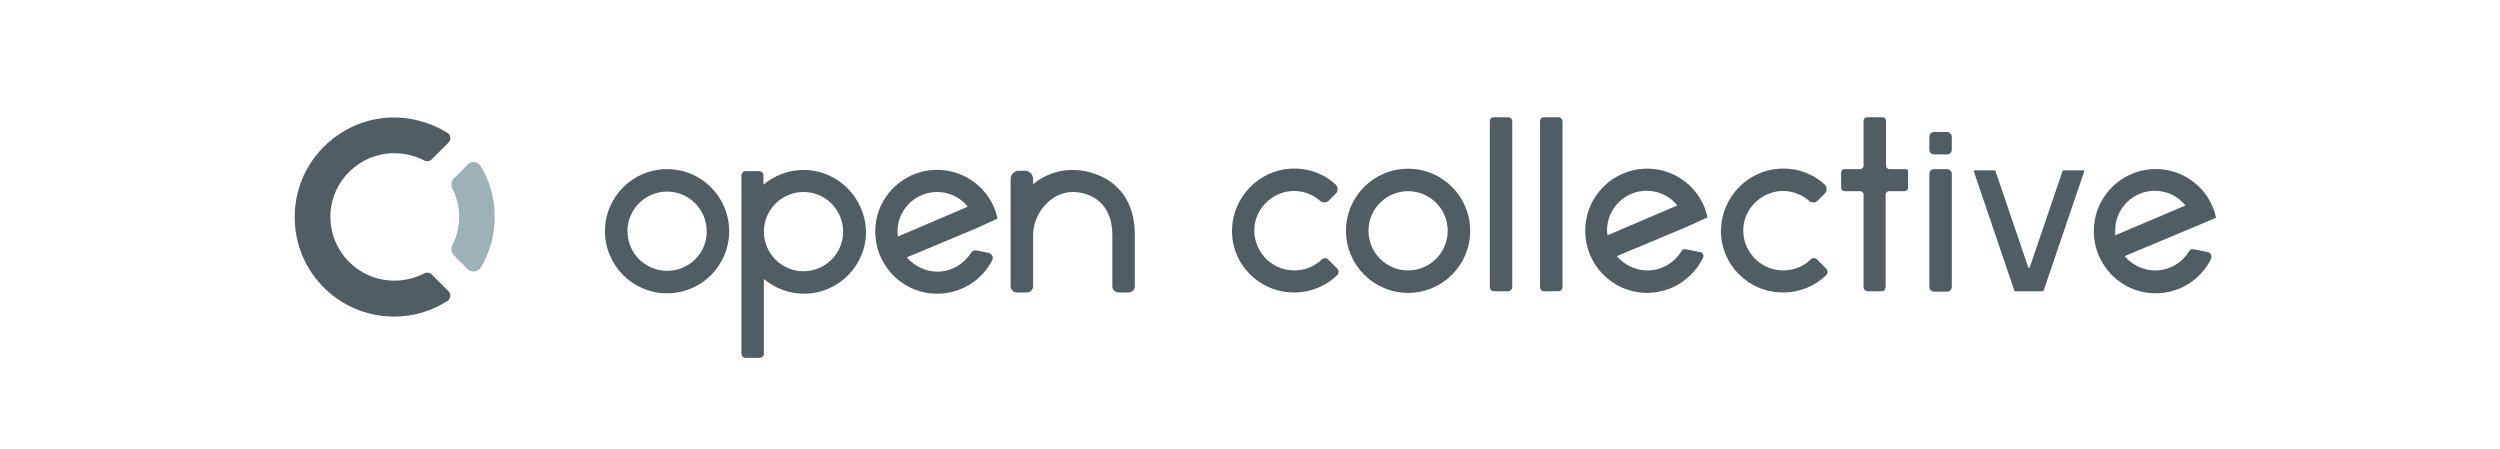
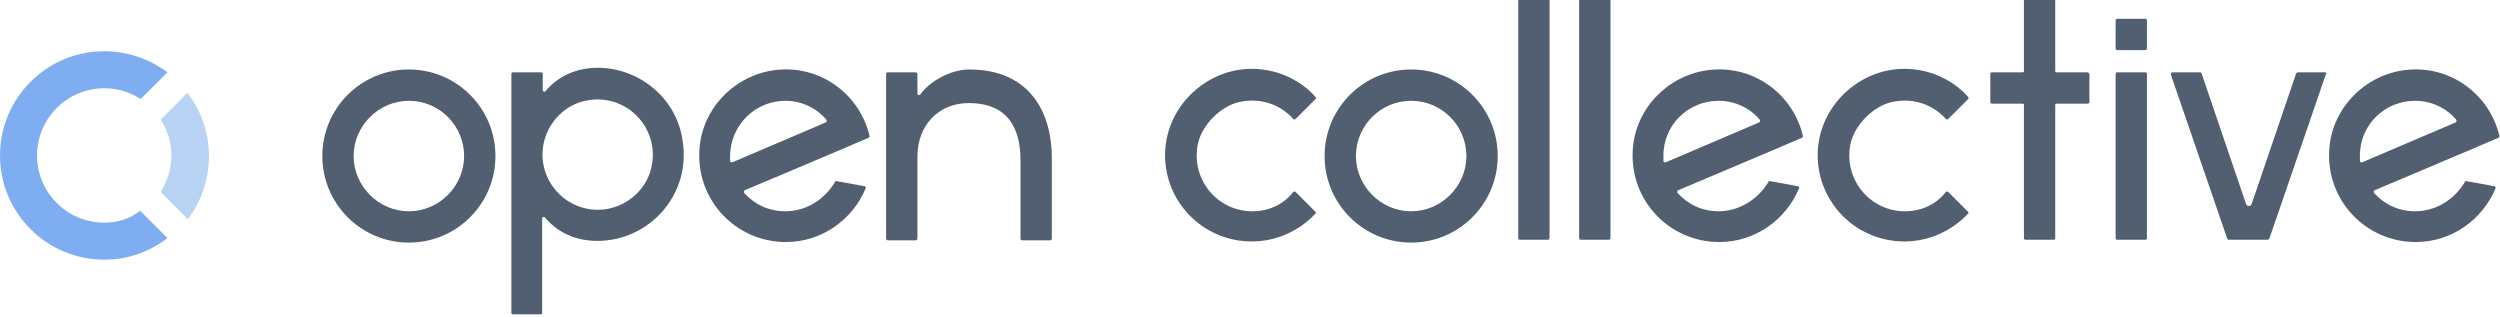
- <svg xmlns="http://www.w3.org/2000/svg" xmlns:xlink="http://www.w3.org/1999/xlink" version="1.1" id="Layer_1" x="0px" y="0px" viewBox="0 0 612 109.9" style="enable-background:new 0 0 612 109.9;" xml:space="preserve">
+ <svg xmlns="http://www.w3.org/2000/svg" version="1.1" id="Layer_1" x="0px" y="0px" viewBox="182 10.5 439 55.5" style="enable-background:new 182 10.5 439 55.5;" xml:space="preserve">
  <style type="text/css">
- 	.st0{fill:#505E63;}
- 	.st1{fill:#9DB2B7;}
+ 	.st0{fill:#515F71;}
+ 	.st1{fill:#B8D3F4;}
+ 	.st2{fill:#7FADF2;}
</style>
-   <g>
-     <g>
-       <path class="st0" d="M196.7,41.6c-3.7,0-7.2,1.4-9.8,3.6v-2.3c0-0.6-0.5-1-1-1h-3.4c-0.6,0-1,0.5-1,1v43.7c0,0.5,0.4,1,1,1h3.5    c0.5,0,1-0.4,1-1V68.3c2.6,2.2,6.1,3.6,9.8,3.6c8.4,0,15.2-6.8,15.2-15.2C211.8,48.3,205,41.6,196.7,41.6z M196.7,66.4    c-5.4,0-9.7-4.4-9.7-9.7c0-5.4,4.4-9.7,9.7-9.7c5.4,0,9.7,4.4,9.7,9.7C206.4,62.1,202,66.4,196.7,66.4z" />
-       <path class="st0" d="M262.6,41.6c-3.7,0-7.1,1.3-9.7,3.5v-1.3c0-1.1-0.9-2-2-2h-1.5c-1.1,0-2,0.9-2,2v26.3c0,0.8,0.7,1.5,1.5,1.5    h2.5c0.8,0,1.5-0.7,1.5-1.5V57.6c0-5.4,4.4-10.6,9.7-10.6c3.5,0,9.7,1.9,9.7,10.6c0,5.1,0,10.1,0,12.5c0,0.8,0.7,1.5,1.5,1.5h2.5    c0.8,0,1.5-0.7,1.5-1.5V57.5C277.8,44.3,267.4,41.6,262.6,41.6z" />
-       <path class="st0" d="M244.2,53.5L244.2,53.5c-1.5-7.1-8-12.3-15.6-11.9C221,42,214.8,48,214.3,55.6c-0.6,8.9,6.4,16.3,15.1,16.3    c5.9,0,11-3.3,13.5-8.2c0.4-0.7-0.1-1.6-0.9-1.8l-3-0.6c-0.5-0.1-1,0.1-1.3,0.6c-1.7,2.7-4.8,4.6-8.2,4.6c-3,0-5.7-1.4-7.5-3.5    l17.2-7.2L244.2,53.5z M219.8,57.9c0-0.4-0.1-0.8-0.1-1.2c0-5.4,4.4-9.7,9.7-9.7c3,0,5.8,1.4,7.5,3.6L219.8,57.9z" />
-       <path class="st0" d="M163.3,41.4c-8.4,0-15.2,6.8-15.2,15.2s6.8,15.2,15.2,15.2s15.2-6.8,15.2-15.2S171.7,41.4,163.3,41.4z     M163.3,66.3c-5.4,0-9.7-4.4-9.7-9.7c0-5.4,4.4-9.7,9.7-9.7c5.4,0,9.7,4.4,9.7,9.7C173.1,61.9,168.7,66.3,163.3,66.3z" />
-       <path class="st0" d="M344.7,41.3c-8.4,0-15.2,6.8-15.2,15.2c0,8.4,6.8,15.2,15.2,15.2s15.2-6.8,15.2-15.2    C359.9,48.1,353.1,41.3,344.7,41.3z M344.7,66.2c-5.4,0-9.7-4.4-9.7-9.7c0-5.4,4.4-9.7,9.7-9.7c5.4,0,9.7,4.4,9.7,9.7    C354.4,61.8,350.1,66.2,344.7,66.2z" />
-       <path class="st0" d="M476.6,32.3h-3.1c-0.7,0-1.2,0.5-1.2,1.2v3.1c0,0.7,0.5,1.2,1.2,1.2h3.1c0.7,0,1.2-0.5,1.2-1.2v-3.1    C477.8,32.8,477.2,32.3,476.6,32.3z" />
-       <path class="st0" d="M540.5,61.7l-3.6-0.7c-0.4-0.1-0.8,0.1-1,0.5c-1.7,2.8-4.8,4.7-8.3,4.7c-3,0-5.7-1.4-7.5-3.5l17.2-7.2    l5.2-2.2c0,0,0,0,0,0c-1.5-7.1-8-12.3-15.6-11.9c-7.6,0.4-13.8,6.5-14.3,14.1c-0.6,8.9,6.4,16.3,15.1,16.3c6,0,11.2-3.5,13.6-8.5    C541.5,62.5,541.1,61.8,540.5,61.7z M517.8,56.4c0-5.4,4.4-9.7,9.7-9.7c3,0,5.8,1.4,7.5,3.6l-17.2,7.3    C517.8,57.2,517.8,56.8,517.8,56.4z" />
-       <path class="st0" d="M418,53.2C418,53.2,418,53.2,418,53.2c-1.5-7.1-8-12.3-15.6-11.9c-7.6,0.4-13.8,6.5-14.3,14.1    c-0.6,8.9,6.4,16.3,15.1,16.3c6,0,11.2-3.5,13.7-8.6c0.3-0.6-0.1-1.3-0.7-1.4l-3.6-0.7c-0.4-0.1-0.8,0.1-1,0.5    c-1.7,2.8-4.8,4.7-8.3,4.7c-3,0-5.7-1.4-7.5-3.5l17.2-7.2L418,53.2z M393.5,57.6c0-0.4-0.1-0.8-0.1-1.2c0-5.4,4.4-9.7,9.7-9.7    c3,0,5.8,1.4,7.5,3.6L393.5,57.6z" />
-       <path class="st0" d="M369.2,28.7h-3.6c-0.5,0-0.9,0.4-0.9,0.9v40.7c0,0.5,0.4,1,1,1h3.5c0.5,0,1-0.4,1-1V29.6    C370.2,29.1,369.7,28.7,369.2,28.7z" />
-       <path class="st0" d="M381.5,28.7h-3.6c-0.5,0-0.9,0.4-0.9,0.9v40.7c0,0.5,0.4,1,1,1h3.5c0.5,0,1-0.4,1-1V29.6    C382.4,29.1,382,28.7,381.5,28.7z" />
-       <path class="st0" d="M476.6,41.4h-3.1c-0.7,0-1.2,0.5-1.2,1.2v27.6c0,0.7,0.5,1.2,1.2,1.2h3.1c0.7,0,1.2-0.5,1.2-1.2V42.5    C477.8,41.9,477.2,41.4,476.6,41.4z" />
-       <path class="st0" d="M466.4,41.4h-3.9c-0.4,0-0.8-0.4-0.8-0.8V29.5c0-0.4-0.4-0.8-0.8-0.8H457c-0.4,0-0.8,0.4-0.8,0.8v11.1    c0,0.4-0.4,0.8-0.8,0.8h-3.9c-0.4,0-0.8,0.4-0.8,0.8V46c0,0.4,0.4,0.8,0.8,0.8h3.9c0.4,0,0.8,0.4,0.8,0.8v22.7c0,0.6,0.5,1,1,1    h3.4c0.6,0,1-0.5,1-1V47.6c0-0.4,0.4-0.8,0.8-0.8h3.9c0.4,0,0.8-0.4,0.8-0.8v-3.9C467.2,41.7,466.9,41.4,466.4,41.4z" />
-       <path class="st0" d="M444.8,63.5c-0.4-0.4-1.1-0.4-1.5,0c-1.8,1.7-4.1,2.7-6.8,2.7c-5.7,0-10.3-5-9.7-10.8    c0.5-4.5,4.2-8.1,8.7-8.6c2.8-0.3,5.5,0.7,7.4,2.4c0.6,0.5,1.5,0.5,2.1-0.1l1.7-1.7c0.6-0.6,0.6-1.6,0-2.2    c-2.9-2.7-6.9-4.2-11.2-3.9c-7.7,0.5-13.9,6.9-14.2,14.7c-0.3,8.6,6.6,15.6,15.2,15.6c4.1,0,7.9-1.6,10.6-4.3    c0.4-0.4,0.4-1.1,0-1.5L444.8,63.5z" />
-       <path class="st0" d="M325.1,63.5c-0.4-0.4-1.1-0.4-1.5,0c-1.8,1.7-4.1,2.7-6.8,2.7c-5.7,0-10.3-5-9.7-10.8    c0.5-4.5,4.2-8.1,8.7-8.6c2.8-0.3,5.5,0.7,7.4,2.4c0.6,0.5,1.5,0.5,2.1-0.1l1.7-1.7c0.6-0.6,0.6-1.6,0-2.2    c-2.9-2.7-6.9-4.2-11.2-3.9c-7.7,0.5-13.9,6.9-14.2,14.7c-0.3,8.6,6.6,15.6,15.2,15.6c4.1,0,7.9-1.6,10.6-4.3    c0.4-0.4,0.4-1.1,0-1.5L325.1,63.5z" />
-       <path class="st0" d="M510,41.7h-4.9c-0.1,0-0.2,0.1-0.2,0.2l-8,23.5c-0.1,0.2-0.4,0.2-0.4,0l-8-23.5c0-0.1-0.1-0.2-0.2-0.2h-4.9    c-0.2,0-0.3,0.2-0.2,0.3l9.9,29.1c0,0.1,0.1,0.2,0.2,0.2h6.8c0.1,0,0.2-0.1,0.2-0.2l9.9-29.1C510.3,41.9,510.2,41.7,510,41.7z" />
-     </g>
-     <g>
-       <path class="st1" d="M112.4,53.1c0,2.5-0.6,4.9-1.7,7c-0.4,0.8-0.2,1.7,0.4,2.4l3.4,3.4c0.9,0.9,2.5,0.7,3.2-0.4    c2.2-3.6,3.4-7.9,3.4-12.4c0-4.5-1.2-8.8-3.4-12.4c-0.7-1.2-2.3-1.4-3.2-0.4l-3.4,3.4c-0.6,0.6-0.8,1.6-0.4,2.4    C111.8,48.2,112.4,50.6,112.4,53.1z" />
-     </g>
-     <g>
-       <defs>
-         <path id="SVGID_1_" d="M96.5,68.7c-8.8,0-16-7.4-15.6-16.3c0.3-8.2,7.2-14.8,15.4-14.9c2.7,0,5.3,0.6,7.6,1.8     c0.6,0.3,1.3,0.2,1.8-0.3l4.1-4.1c0.7-0.7,0.6-1.9-0.3-2.4c-4.2-2.6-9.2-4-14.6-3.7c-12.1,0.8-22,10.6-22.7,22.8     c-0.9,14.2,10.3,25.9,24.3,25.9c4.8,0,9.2-1.4,13-3.8c0.8-0.5,1-1.7,0.3-2.4l-4.1-4.1c-0.5-0.5-1.2-0.6-1.8-0.3     C101.6,68.1,99.1,68.7,96.5,68.7z" />
-       </defs>
-       <use xlink:href="#SVGID_1_" style="overflow:visible;fill:#505E63;" />
-       <clipPath id="SVGID_2_">
-         <use xlink:href="#SVGID_1_" style="overflow:visible;" />
-       </clipPath>
-     </g>
-   </g>
+   <path id="XMLID_191_" class="st0" d="M429.8,28.2c5.4,0,9.7,4.4,9.7,9.7s-4.4,9.7-9.7,9.7c-5.3,0-9.7-4.4-9.7-9.7  S424.4,28.2,429.8,28.2 M429.8,22.7c-8.4,0-15.2,6.8-15.2,15.2s6.8,15.2,15.2,15.2S445,46.3,445,37.9S438.2,22.7,429.8,22.7  L429.8,22.7z" />
+   <path id="XMLID_190_" class="st0" d="M453.8,10.2h-4.9c-0.2,0-0.3,0.1-0.3,0.3v41.8c0,0.2,0.1,0.3,0.3,0.3h4.9  c0.2,0,0.3-0.1,0.3-0.3V10.5C454,10.3,453.9,10.2,453.8,10.2z" />
+   <path id="XMLID_188_" class="st0" d="M590.3,23.2h-4.8c-0.1,0-0.2,0.1-0.3,0.2l-7.8,22.9c-0.2,0.5-0.8,0.5-1,0l-7.8-22.9  c0-0.1-0.1-0.2-0.3-0.2h-4.8c-0.2,0-0.3,0.2-0.3,0.4l9.9,28.8c0,0.1,0.1,0.2,0.3,0.2h6.8c0.1,0,0.2-0.1,0.3-0.2l9.9-28.8  C590.6,23.4,590.5,23.2,590.3,23.2z" />
+   <path id="XMLID_185_" class="st0" d="M319.9,47.6c-2.9,0-5.4-1.2-7.2-3.2c-0.1-0.2-0.1-0.4,0.1-0.5l16.8-7.1l4.9-2.1  c0.2-0.1,0.2-0.2,0.2-0.3c-1.6-6.9-7.9-12-15.3-11.7c-7.8,0.3-14.3,6.6-14.6,14.4C304.4,45.8,311.3,53,320,53c6.3,0,11.7-3.9,14-9.4  c0.1-0.2,0-0.4-0.2-0.4l-4.9-0.9c-0.1,0-0.3,0-0.3,0.2C326.8,45.5,323.6,47.6,319.9,47.6z M319.9,28.2c2.9,0,5.5,1.3,7.2,3.3  c0.1,0.2,0.1,0.4-0.1,0.5c0,0-16.2,6.9-16.4,7c-0.2,0.1-0.4-0.1-0.4-0.2c0-0.3,0-0.5,0-0.8C310.2,32.5,314.6,28.2,319.9,28.2z" />
+   <path id="XMLID_182_" class="st0" d="M253.8,28.2c5.4,0,9.7,4.4,9.7,9.7s-4.4,9.7-9.7,9.7s-9.7-4.4-9.7-9.7S248.5,28.2,253.8,28.2   M253.8,22.7c-8.4,0-15.2,6.8-15.2,15.2s6.8,15.2,15.2,15.2c8.4,0,15.2-6.8,15.2-15.2S262.2,22.7,253.8,22.7L253.8,22.7z" />
+   <path id="XMLID_121_" class="st0" d="M286.7,22.4c-3.8,0.1-6.8,1.6-8.9,4.1c-0.2,0.2-0.5,0.1-0.5-0.2v-2.8c0-0.2-0.1-0.3-0.3-0.3  h-4.9c-0.2,0-0.3,0.1-0.3,0.3v41.9c0,0.2,0.1,0.3,0.3,0.3h4.8c0.2,0,0.3-0.1,0.3-0.3V48.9c0-0.3,0.3-0.4,0.5-0.2  c2.1,2.5,5.2,4.1,9.2,4.1c9.3,0,16.7-8.4,14.9-18C300.6,27.5,294,22.3,286.7,22.4z M288.6,47.2c-6.6,1.1-12.3-4.6-11.2-11.2  c0.7-4,3.9-7.3,7.9-7.9c6.6-1.1,12.3,4.6,11.2,11.2C295.9,43.3,292.6,46.5,288.6,47.2z" />
+   <path id="XMLID_178_" class="st0" d="M352.2,22.7c-3.2,0-6.9,2-8.6,4.4c-0.1,0.2-0.5,0.1-0.5-0.1v-3.5c0-0.1-0.1-0.3-0.3-0.3h-4.9  c-0.1,0-0.3,0.1-0.3,0.3V38v14.4c0,0.1,0.1,0.3,0.3,0.3h4.9c0.1,0,0.3-0.1,0.3-0.3V38c0-5.5,3.7-9.4,9-9.4c7,0,9.1,4.6,9.1,10v13.8  c0,0.1,0.1,0.3,0.3,0.3h4.9c0.1,0,0.3-0.1,0.3-0.3V38.6C366.8,30.2,362.8,22.7,352.2,22.7z" />
+   <path id="XMLID_177_" class="st0" d="M409.8,45.3" />
+   <path id="XMLID_176_" class="st0" d="M464.5,10.2h-4.9c-0.2,0-0.3,0.1-0.3,0.3v41.8c0,0.2,0.1,0.3,0.3,0.3h4.9  c0.2,0,0.3-0.1,0.3-0.3V10.5C464.8,10.3,464.6,10.2,464.5,10.2z" />
+   <path id="XMLID_173_" class="st0" d="M483.8,47.6c-2.9,0-5.4-1.2-7.2-3.2c-0.1-0.2-0.1-0.4,0.1-0.5l16.8-7.1l4.9-2.1  c0.2-0.1,0.2-0.2,0.2-0.3c-1.6-6.9-7.9-12-15.3-11.7c-7.8,0.3-14.3,6.6-14.6,14.4c-0.4,8.7,6.5,15.9,15.2,15.9  c6.3,0,11.7-3.9,14-9.4c0.1-0.2,0-0.4-0.2-0.4l-4.9-0.9c-0.1,0-0.3,0-0.3,0.2C490.7,45.5,487.4,47.6,483.8,47.6z M483.8,28.2  c2.9,0,5.5,1.3,7.2,3.3c0.1,0.2,0.1,0.4-0.1,0.5c0,0-16.2,6.9-16.4,7c-0.2,0.1-0.4-0.1-0.4-0.2c0-0.3,0-0.5,0-0.8  C474,32.5,478.4,28.2,483.8,28.2z" />
+   <path id="XMLID_172_" class="st0" d="M516.5,47.6c-6,0-10.7-5.4-9.6-11.6c0.6-3.4,4-6.9,7.4-7.6c3.7-0.8,7.2,0.5,9.4,3  c0.1,0.1,0.3,0.1,0.4,0c0.8-0.8,3.3-3.3,3.5-3.5c0.1-0.1,0.1-0.3,0-0.4c-2.9-3.2-7.2-5.1-11.9-4.9C508,23,501.6,29.3,501.2,37  c-0.4,8.7,6.5,15.9,15.2,15.9c4.4,0,8.4-1.9,11.2-4.9c0.1-0.1,0.1-0.2,0-0.3c-0.6-0.6-2.8-2.8-3.5-3.5c-0.1-0.1-0.3-0.1-0.4,0  C522,46.4,519.4,47.6,516.5,47.6z" />
+   <path id="XMLID_171_" class="st0" d="M548.6,23.2h-5.5c-0.1,0-0.2-0.1-0.2-0.2V10.5c0-0.2-0.1-0.3-0.3-0.3h-4.9  c-0.2,0-0.3,0.1-0.3,0.3V23c0,0.1-0.1,0.2-0.2,0.2h-5.4c-0.2,0-0.3,0.1-0.3,0.3v4.9c0,0.2,0.1,0.3,0.3,0.3h5.4  c0.1,0,0.2,0.1,0.2,0.2v23.4c0,0.2,0.1,0.3,0.3,0.3h4.9c0.2,0,0.3-0.1,0.3-0.3V28.9c0-0.1,0.1-0.2,0.2-0.2h5.5  c0.2,0,0.3-0.1,0.3-0.3v-4.9C548.9,23.4,548.7,23.2,548.6,23.2z" />
+   <path id="XMLID_168_" class="st0" d="M606.1,47.6c-2.9,0-5.4-1.2-7.2-3.2c-0.1-0.2-0.1-0.4,0.1-0.5l16.8-7.1l4.9-2.1  c0.2-0.1,0.2-0.2,0.2-0.3c-1.6-6.9-7.9-12-15.3-11.7c-7.8,0.3-14.3,6.6-14.6,14.4c-0.4,8.7,6.5,15.9,15.2,15.9  c6.3,0,11.7-3.9,14-9.4c0.1-0.2,0-0.4-0.2-0.4l-4.9-0.9c-0.1,0-0.3,0-0.3,0.2C613,45.5,609.8,47.6,606.1,47.6z M606.1,28.2  c2.9,0,5.5,1.3,7.2,3.3c0.1,0.2,0.1,0.4-0.1,0.5c0,0-16.2,6.9-16.4,7c-0.2,0.1-0.4-0.1-0.4-0.2c0-0.3,0-0.5,0-0.8  C596.3,32.5,600.7,28.2,606.1,28.2z" />
+   <path id="XMLID_167_" class="st0" d="M558.7,13.8h-4.9c-0.2,0-0.3,0.1-0.3,0.3V19c0,0.2,0.1,0.3,0.3,0.3h4.9c0.2,0,0.3-0.1,0.3-0.3  v-4.9C559,13.9,558.9,13.8,558.7,13.8z" />
+   <path id="XMLID_161_" class="st0" d="M558.7,23.2h-4.9c-0.2,0-0.3,0.1-0.3,0.3v28.8c0,0.2,0.1,0.3,0.3,0.3h4.9  c0.2,0,0.3-0.1,0.3-0.3V23.5C559,23.4,558.9,23.2,558.7,23.2z" />
+   <path id="XMLID_125_" class="st0" d="M401.9,47.6c-6,0-10.7-5.4-9.6-11.6c0.6-3.4,4-6.9,7.4-7.6c3.7-0.8,7.2,0.5,9.4,3  c0.1,0.1,0.3,0.1,0.4,0c0.8-0.8,3.3-3.3,3.5-3.5c0.1-0.1,0.1-0.3,0-0.4c-2.9-3.2-7.2-5.1-11.9-4.9C393.4,23,387,29.3,386.6,37  c-0.4,8.7,6.5,15.9,15.2,15.9c4.4,0,8.4-1.9,11.2-4.9c0.1-0.1,0.1-0.2,0-0.3c-0.6-0.6-2.8-2.8-3.5-3.5c-0.1-0.1-0.3-0.1-0.4,0  C407.4,46.4,404.8,47.6,401.9,47.6z" />
+   <path class="st1" d="M212.1,37.8c0,2.3-0.7,4.5-1.9,6.4l4.8,4.8c2.3-3.1,3.7-6.9,3.7-11.1c0-4.2-1.4-8-3.8-11.1l-4.7,4.7  C211.4,33.3,212.1,35.5,212.1,37.8z" />
+   <path class="st2" d="M200.3,49.6c-6.5,0-11.8-5.3-11.8-11.8c0-6.5,5.3-11.8,11.8-11.8c2.4,0,4.6,0.7,6.4,1.9l4.7-4.7  c-3.1-2.3-6.9-3.7-11.1-3.7c-10.1,0-18.3,8.2-18.3,18.3s8.2,18.3,18.3,18.3c4.2,0,8-1.4,11.1-3.8l-4.8-4.8  C204.9,48.9,202.7,49.6,200.3,49.6z" />
</svg>
